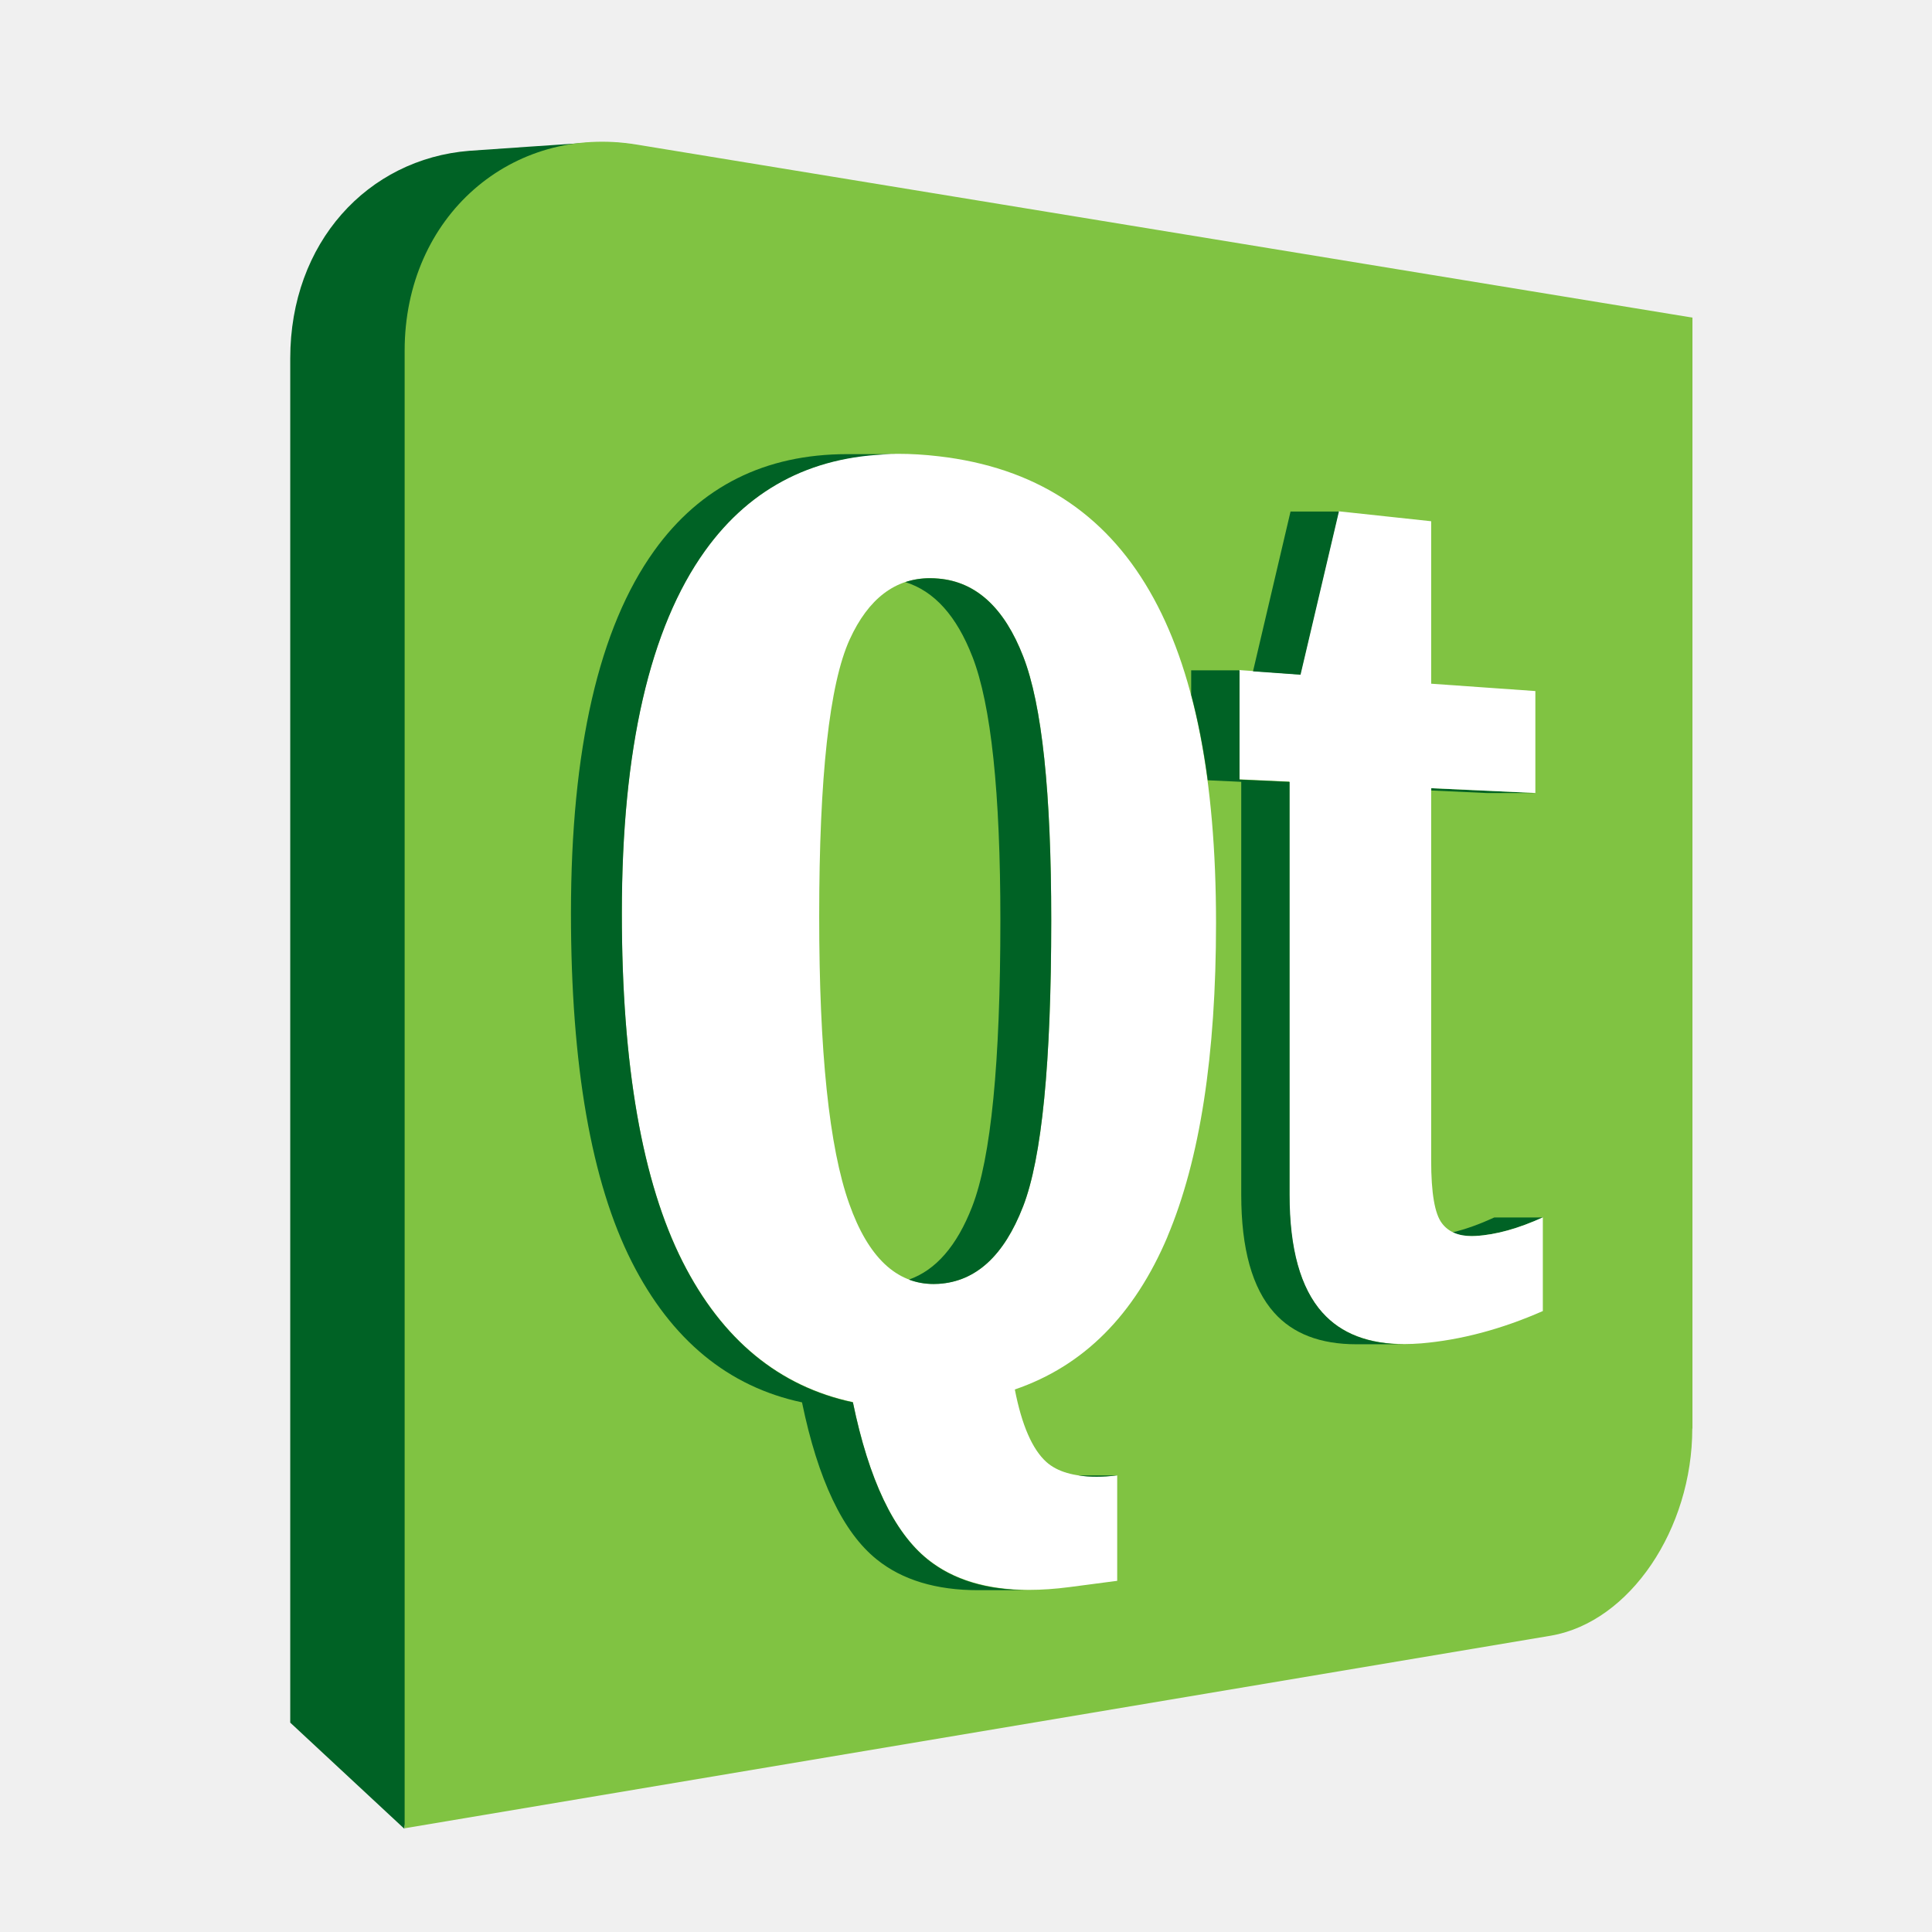
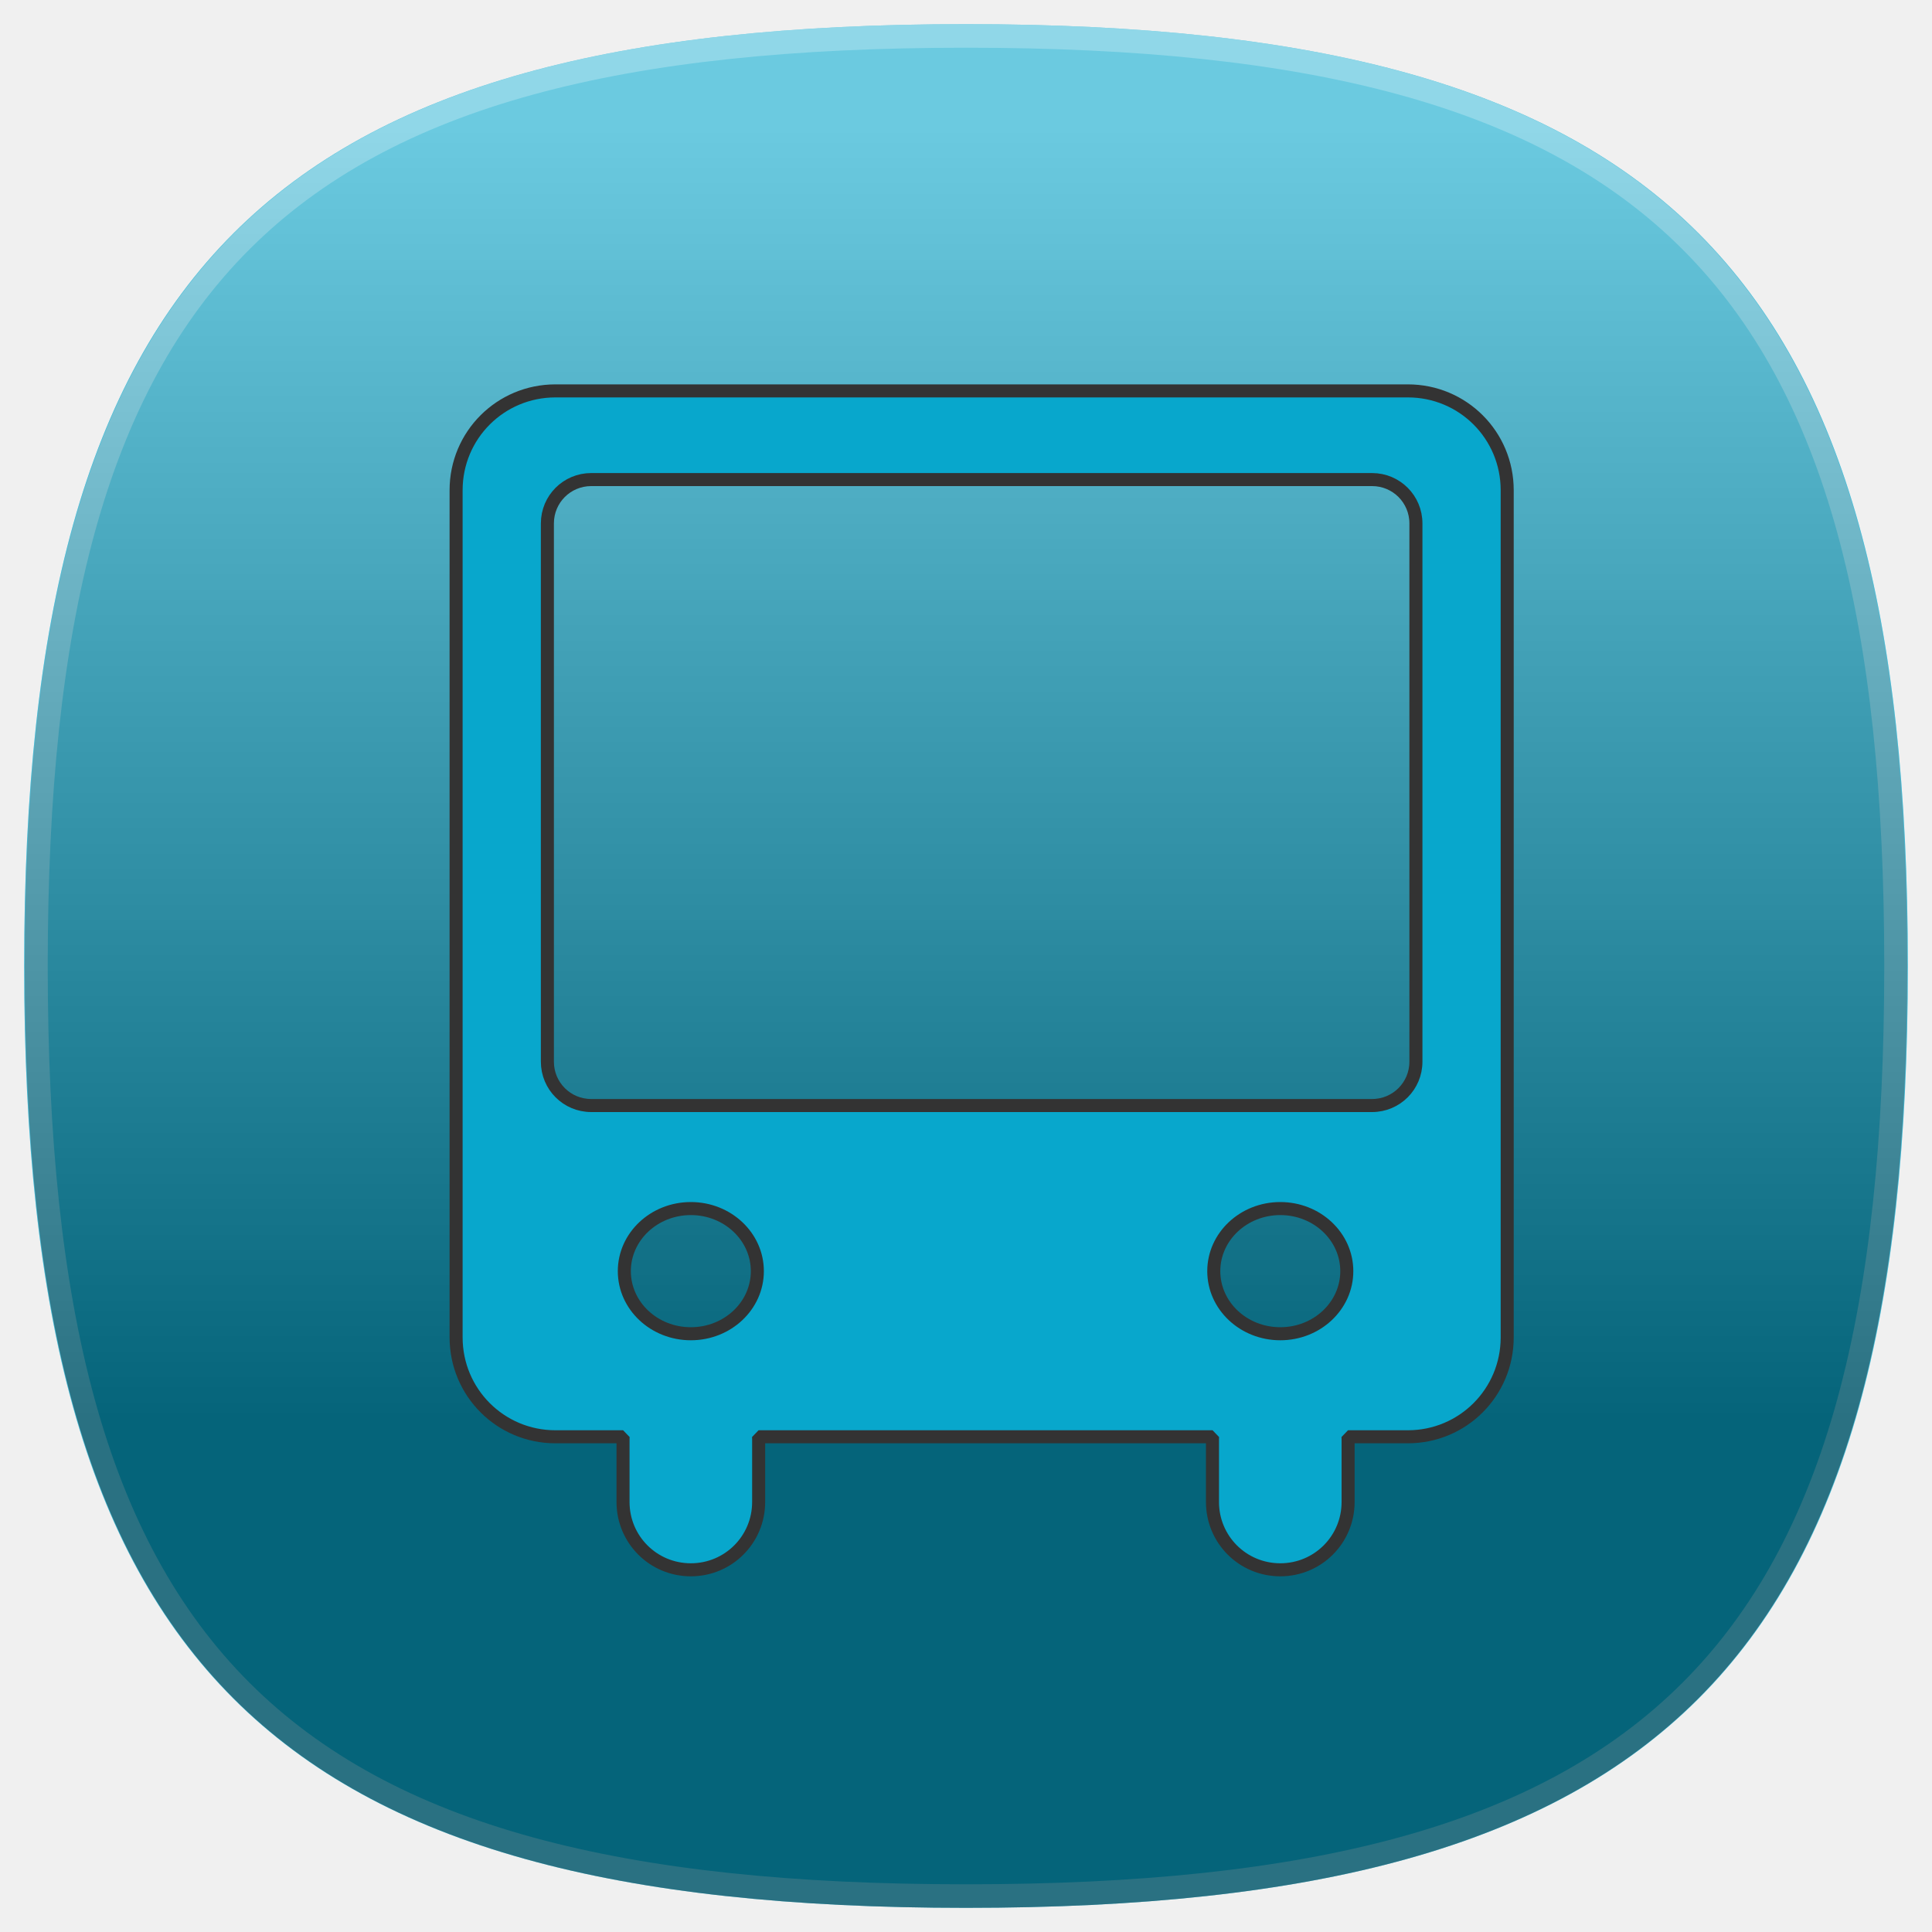
- <svg xmlns="http://www.w3.org/2000/svg" height="44px" version="1.1" viewBox="0 0 44 44" width="44px" x="0px" y="0px" id="svg2">
-   <defs id="defs16">
-     </defs>
-   <g transform="matrix(0.1830878,0,0,0.1830878,6.610095,3.23852)" id="g3">
-     <path d="M 43.09,0.359 C 40.94,0.004 38.84,-0.082 36.81,0.078 31.968,0.395 27.123,0.736 22.28,1.07 9.62,2.082 0,12.5 0,26.89 l 0,169.7 14.19,13.2 28.87,-209.42 0.03,-0.011 z" style="fill:#006225" id="path5" />
-     <path d="m 174.4,160 c 0,12.5 -7.75,24.07 -17.57,25.77 L 14.23,209.73 V 25.93 C 14.23,9.21 27.57,-2.27 43.12,0.3 l 131.3,21.52 v 138.2 z" style="fill:#80c342" id="path7" />
-     <path d="m 154.9,80.96 -12.96,-0.598 0,0.278 6.945,0.32 6.016,0 z" style="fill:#006225" id="path11" />
-     <path d="m 144.6,135.6 c 0.66,0.328 1.43,0.476 2.351,0.476 0.161,0 0.329,-0.004 0.497,-0.016 2.55,-0.148 5.32,-0.933 8.343,-2.308 h -6.015 c -1.821,0.832 -3.532,1.457 -5.176,1.848 z" style="fill:#006225" id="path13" />
-     <path id="path17" style="fill:#ffffff" d="m 91.15,132.4 c 2.351,-6.051 3.511,-17.91 3.511,-35.62 0,-15.89 -1.148,-26.82 -3.484,-32.81 -2.336,-6.027 -5.832,-9.281 -10.52,-9.691 -0.359,-0.031 -0.714,-0.051 -1.058,-0.051 -4.34,0 -7.68,2.535 -10.01,7.625 -2.52,5.543 -3.793,17.04 -3.793,34.44 0,16.82 1.238,28.75 3.734,35.75 2.356,6.672 5.879,9.976 10.5,9.976 0.207,0 0.41,-0.008 0.621,-0.019 4.633,-0.293 8.121,-3.496 10.49,-9.602 m 17.98,3.75 c -4.117,9.707 -10.39,16.06 -18.99,19 0.867,4.449 2.176,7.441 3.922,9.019 1.351,1.211 3.433,1.821 6.222,1.821 0.805,0 1.668,-0.055 2.59,-0.157 v 13.12 l -5.961,0.782 c -1.758,0.23 -3.426,0.343 -5.004,0.343 -5.218,0 -9.445,-1.265 -12.62,-3.824 -4.207,-3.379 -7.308,-9.894 -9.297,-19.54 -9.136,-1.945 -16.26,-7.754 -21.19,-17.5 -5.004,-9.902 -7.551,-24.39 -7.551,-43.34 0,-20.43 3.484,-35.51 10.34,-45.07 5.789,-8.07 13.86,-12.04 24.02,-12.04 1.629,0 3.309,0.102 5.043,0.305 11.95,1.375 20.62,7.016 26.26,16.79 5.535,9.562 8.254,23.27 8.254,41.26 0,16.48 -2,29.45 -6.043,39.02 z M 130.4,45.91 l 11.52,1.238 0,20.21 12.96,0.914 0,12.68 -12.96,-0.598 0,46.33 c 0,4.032 0.445,6.625 1.34,7.789 0.8,1.067 2.046,1.594 3.71,1.594 0.161,0 0.329,-0.004 0.497,-0.016 2.55,-0.148 5.32,-0.933 8.343,-2.308 v 11.65 c -5.136,2.258 -10.18,3.598 -15.12,4.02 -0.718,0.055 -1.41,0.086 -2.078,0.086 -4.48,0 -7.906,-1.301 -10.25,-3.934 -2.73,-3.051 -4.09,-7.949 -4.09,-14.67 V 79.535 L 118.046,79.25 V 65.66 l 7.586,0.547 4.773,-20.3 z" />
-     <path d="m 100.3,166 c 0.809,0 1.672,-0.055 2.59,-0.157 H 98.054 C 98.73,165.949 99.507,166 100.3,166 z" style="fill:#006225" id="path19" />
-     <path id="path21" style="fill:#006225" d="m 84.85,63.98 c 2.336,5.997 3.484,16.92 3.484,32.81 0,17.7 -1.16,29.57 -3.512,35.62 -1.894,4.879 -4.527,7.902 -7.863,9.07 0.965,0.368 1.992,0.551 3.078,0.551 0.207,0 0.41,-0.008 0.621,-0.019 4.633,-0.293 8.121,-3.496 10.49,-9.602 2.351,-6.051 3.511,-17.91 3.511,-35.62 0,-15.89 -1.148,-26.82 -3.484,-32.81 -2.336,-6.027 -5.832,-9.281 -10.52,-9.691 -0.359,-0.031 -0.714,-0.051 -1.058,-0.051 -1.09,0 -2.117,0.16 -3.082,0.481 h -0.004 c 3.601,1.121 6.379,4.215 8.336,9.261 z m -2.344,114.3 c -0.113,-0.05 -0.227,-0.105 -0.336,-0.16 -0.012,-0.004 -0.023,-0.012 -0.035,-0.015 -0.102,-0.051 -0.207,-0.106 -0.309,-0.157 -0.019,-0.011 -0.039,-0.019 -0.058,-0.031 -0.09,-0.051 -0.184,-0.098 -0.278,-0.148 -0.027,-0.016 -0.054,-0.036 -0.086,-0.051 -0.082,-0.043 -0.164,-0.09 -0.242,-0.137 -0.039,-0.023 -0.078,-0.047 -0.113,-0.07 -0.07,-0.039 -0.145,-0.082 -0.215,-0.125 -0.047,-0.031 -0.094,-0.059 -0.14,-0.09 -0.059,-0.039 -0.118,-0.074 -0.176,-0.113 -0.059,-0.039 -0.114,-0.075 -0.168,-0.114 -0.051,-0.031 -0.102,-0.066 -0.149,-0.097 -0.066,-0.047 -0.132,-0.094 -0.195,-0.137 -0.039,-0.027 -0.078,-0.055 -0.113,-0.082 -0.078,-0.055 -0.153,-0.113 -0.231,-0.172 -0.023,-0.016 -0.05,-0.035 -0.078,-0.055 -0.098,-0.078 -0.199,-0.156 -0.297,-0.234 -4.207,-3.379 -7.308,-9.894 -9.297,-19.54 -9.136,-1.945 -16.26,-7.754 -21.19,-17.5 -5.004,-9.902 -7.551,-24.39 -7.551,-43.34 0,-20.43 3.484,-35.51 10.34,-45.07 5.789,-8.07 13.86,-12.04 24.02,-12.04 h -6.351 c -10.15,0.008 -18.22,3.977 -24,12.04 -6.855,9.563 -10.34,24.64 -10.34,45.07 0,18.95 2.547,33.44 7.551,43.34 4.934,9.75 12.05,15.56 21.19,17.5 1.989,9.641 5.09,16.16 9.297,19.54 3.176,2.559 7.403,3.824 12.62,3.824 0.098,0 0.199,0 0.297,-0.004 h 5.539 c -3.406,-0.05 -6.383,-0.66 -8.906,-1.828 L 82.498,178.28 z M 128.4,145.6 c -2.73,-3.051 -4.09,-7.949 -4.09,-14.67 V 79.57 l -6.226,-0.285 v -13.59 h -6.016 v 3.035 c 0.871,3.273 1.555,6.82 2.063,10.64 l 4.164,0.192 v 51.36 c 0,6.723 1.367,11.62 4.09,14.67 2.343,2.633 5.765,3.934 10.25,3.934 h 6.015 c -4.48,0 -7.906,-1.301 -10.25,-3.934 z m 2.043,-99.66 -6.016,0 -4.668,19.88 5.911,0.422 4.773,-20.3 z" />
+ <svg xmlns="http://www.w3.org/2000/svg" version="1.1" height="80" width="80">
+   <defs>
+     <linearGradient id="hicg_overlay_grad" gradientUnits="userSpaceOnUse" x1="39.999" y1="5.182" x2="39.999" y2="58.802">
+       <stop offset="0" style="stop-color:#FFFFFF" />
+       <stop offset="1" style="stop-color:#000000" />
+     </linearGradient>
+     <filter id="hicg_drop_shadow">
+       <feOffset in="SourceAlpha" dx="0" dy="4" />
+       <feGaussianBlur stdDeviation="4" />
+       <feColorMatrix type="matrix" values="1 0 0 0 0  0 1 0 0 0  0 0 1 0 0  0 0 0 0.5 0" result="shadow" />
+       <feBlend in="SourceGraphic" in2="shadow" mode="normal" />
+     </filter>
+   </defs>
+   <g>
+     <path id="hicg_background" fill="#08a7cc" d="M79,40c0,28.893-10.105,39-39,39S1,68.893,1,40C1,11.106,11.105,1,40,1S79,11.106,79,40z" />
+     <path id="hicg_highlight" fill="#fff" opacity="0.25" d="M39.999,1C11.105,1,1,11.106,1,40c0,28.893,10.105,39,38.999,39   C68.896,79,79,68.893,79,40C79,11.106,68.896,1,39.999,1z M39.999,78.025C11.57,78.025,1.976,68.43,1.976,40   c0-28.429,9.595-38.024,38.023-38.024c28.43,0,38.024,9.596,38.024,38.024C78.023,68.43,68.429,78.025,39.999,78.025z" />
+     <path id="hicg_overlay" opacity="0.4" fill="url(#hicg_overlay_grad)" d="M78.977,40c0,28.893-10.1,39-38.977,39S1.023,68.893,1.023,40c0-28.894,10.1-39,38.977-39S78.977,11.106,78.977,40z" />
+   </g>
+   <g transform="translate(13, 13) scale(0.108)">
+     <defs id="defs1903" />
+     <g id="layer1" transform="translate(-149.5,-195.875)">
+       <path style="fill:#08a7cc;fill-opacity:1;fill-rule:evenodd;stroke:#333333;stroke-width:5;stroke-miterlimit:0;stroke-opacity:1;stroke-dasharray:none" d="M 242.094,225.375 C 220.986,225.375 204,242.361 204,263.469 L 204,588.25 c 0,21.107 16.986,38.125 38.094,38.125 l 25.938,0 c -0.012,0.332 -0.031,0.665 -0.031,1 l 0,24 c 0,14.404 11.596,26 26,26 14.404,0 26,-11.596 26,-26 l 0,-24 c 0,-0.335 -0.019,-0.668 -0.031,-1 l 174.062,0 c -0.012,0.332 -0.031,0.665 -0.031,1 l 0,24 c 0,14.404 11.596,26 26,26 14.404,0 26,-11.596 26,-26 l 0,-24 c 0,-0.335 -0.019,-0.668 -0.031,-1 l 22.938,0 C 590.014,626.375 607,609.357 607,588.25 l 0,-324.781 C 607,242.361 590.014,225.375 568.906,225.375 l -326.812,0 z m 13.719,34 299.375,0 c 9.313,0 16.812,7.499 16.812,16.812 l 0,206.375 c 0,9.313 -7.499,16.812 -16.812,16.812 l -299.375,0 C 246.499,499.375 239,491.876 239,482.562 l 0,-206.375 c 0,-9.313 7.499,-16.812 16.812,-16.812 z M 294,538.875 c 14.083,0 25.5,10.745 25.5,24 0,13.255 -11.417,24 -25.5,24 -14.083,0 -25.5,-10.745 -25.5,-24 0,-13.255 11.417,-24 25.5,-24 z m 226,0 c 14.083,0 25.5,10.745 25.5,24 0,13.255 -11.417,24 -25.5,24 -14.083,0 -25.5,-10.745 -25.5,-24 0,-13.255 11.417,-24 25.5,-24 z" id="rect3016" />
+     </g>
  </g>
</svg>
